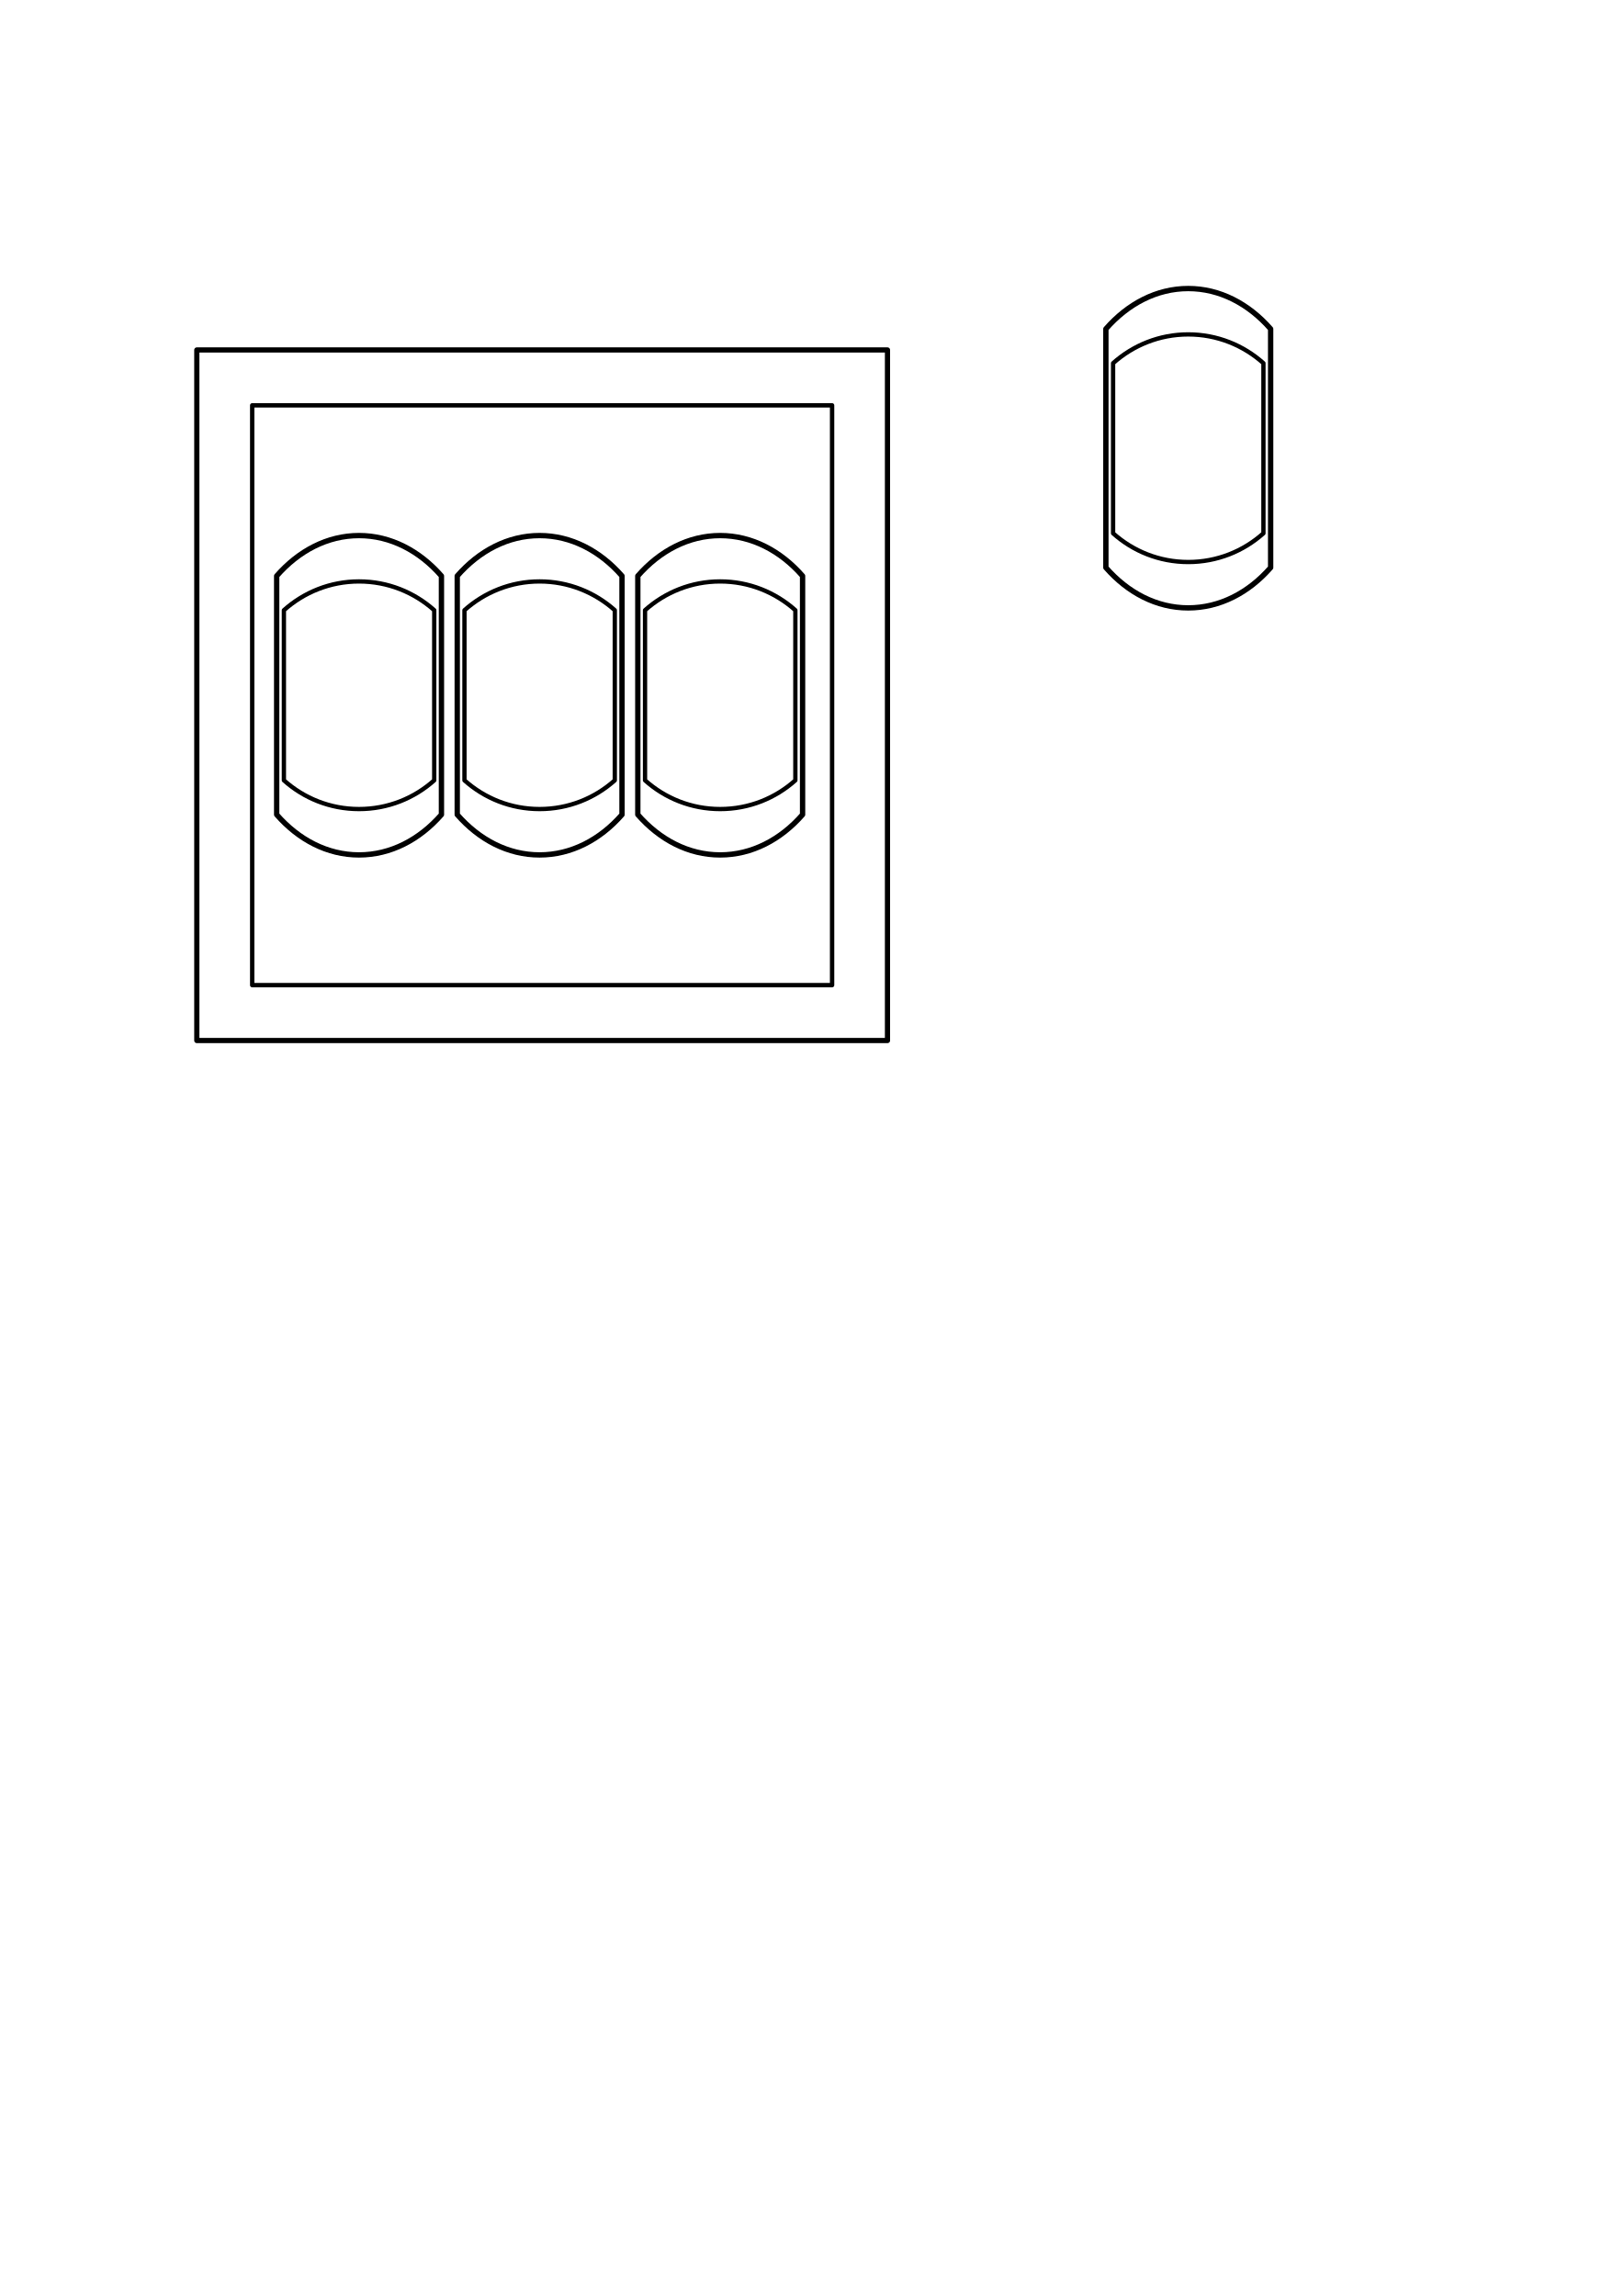
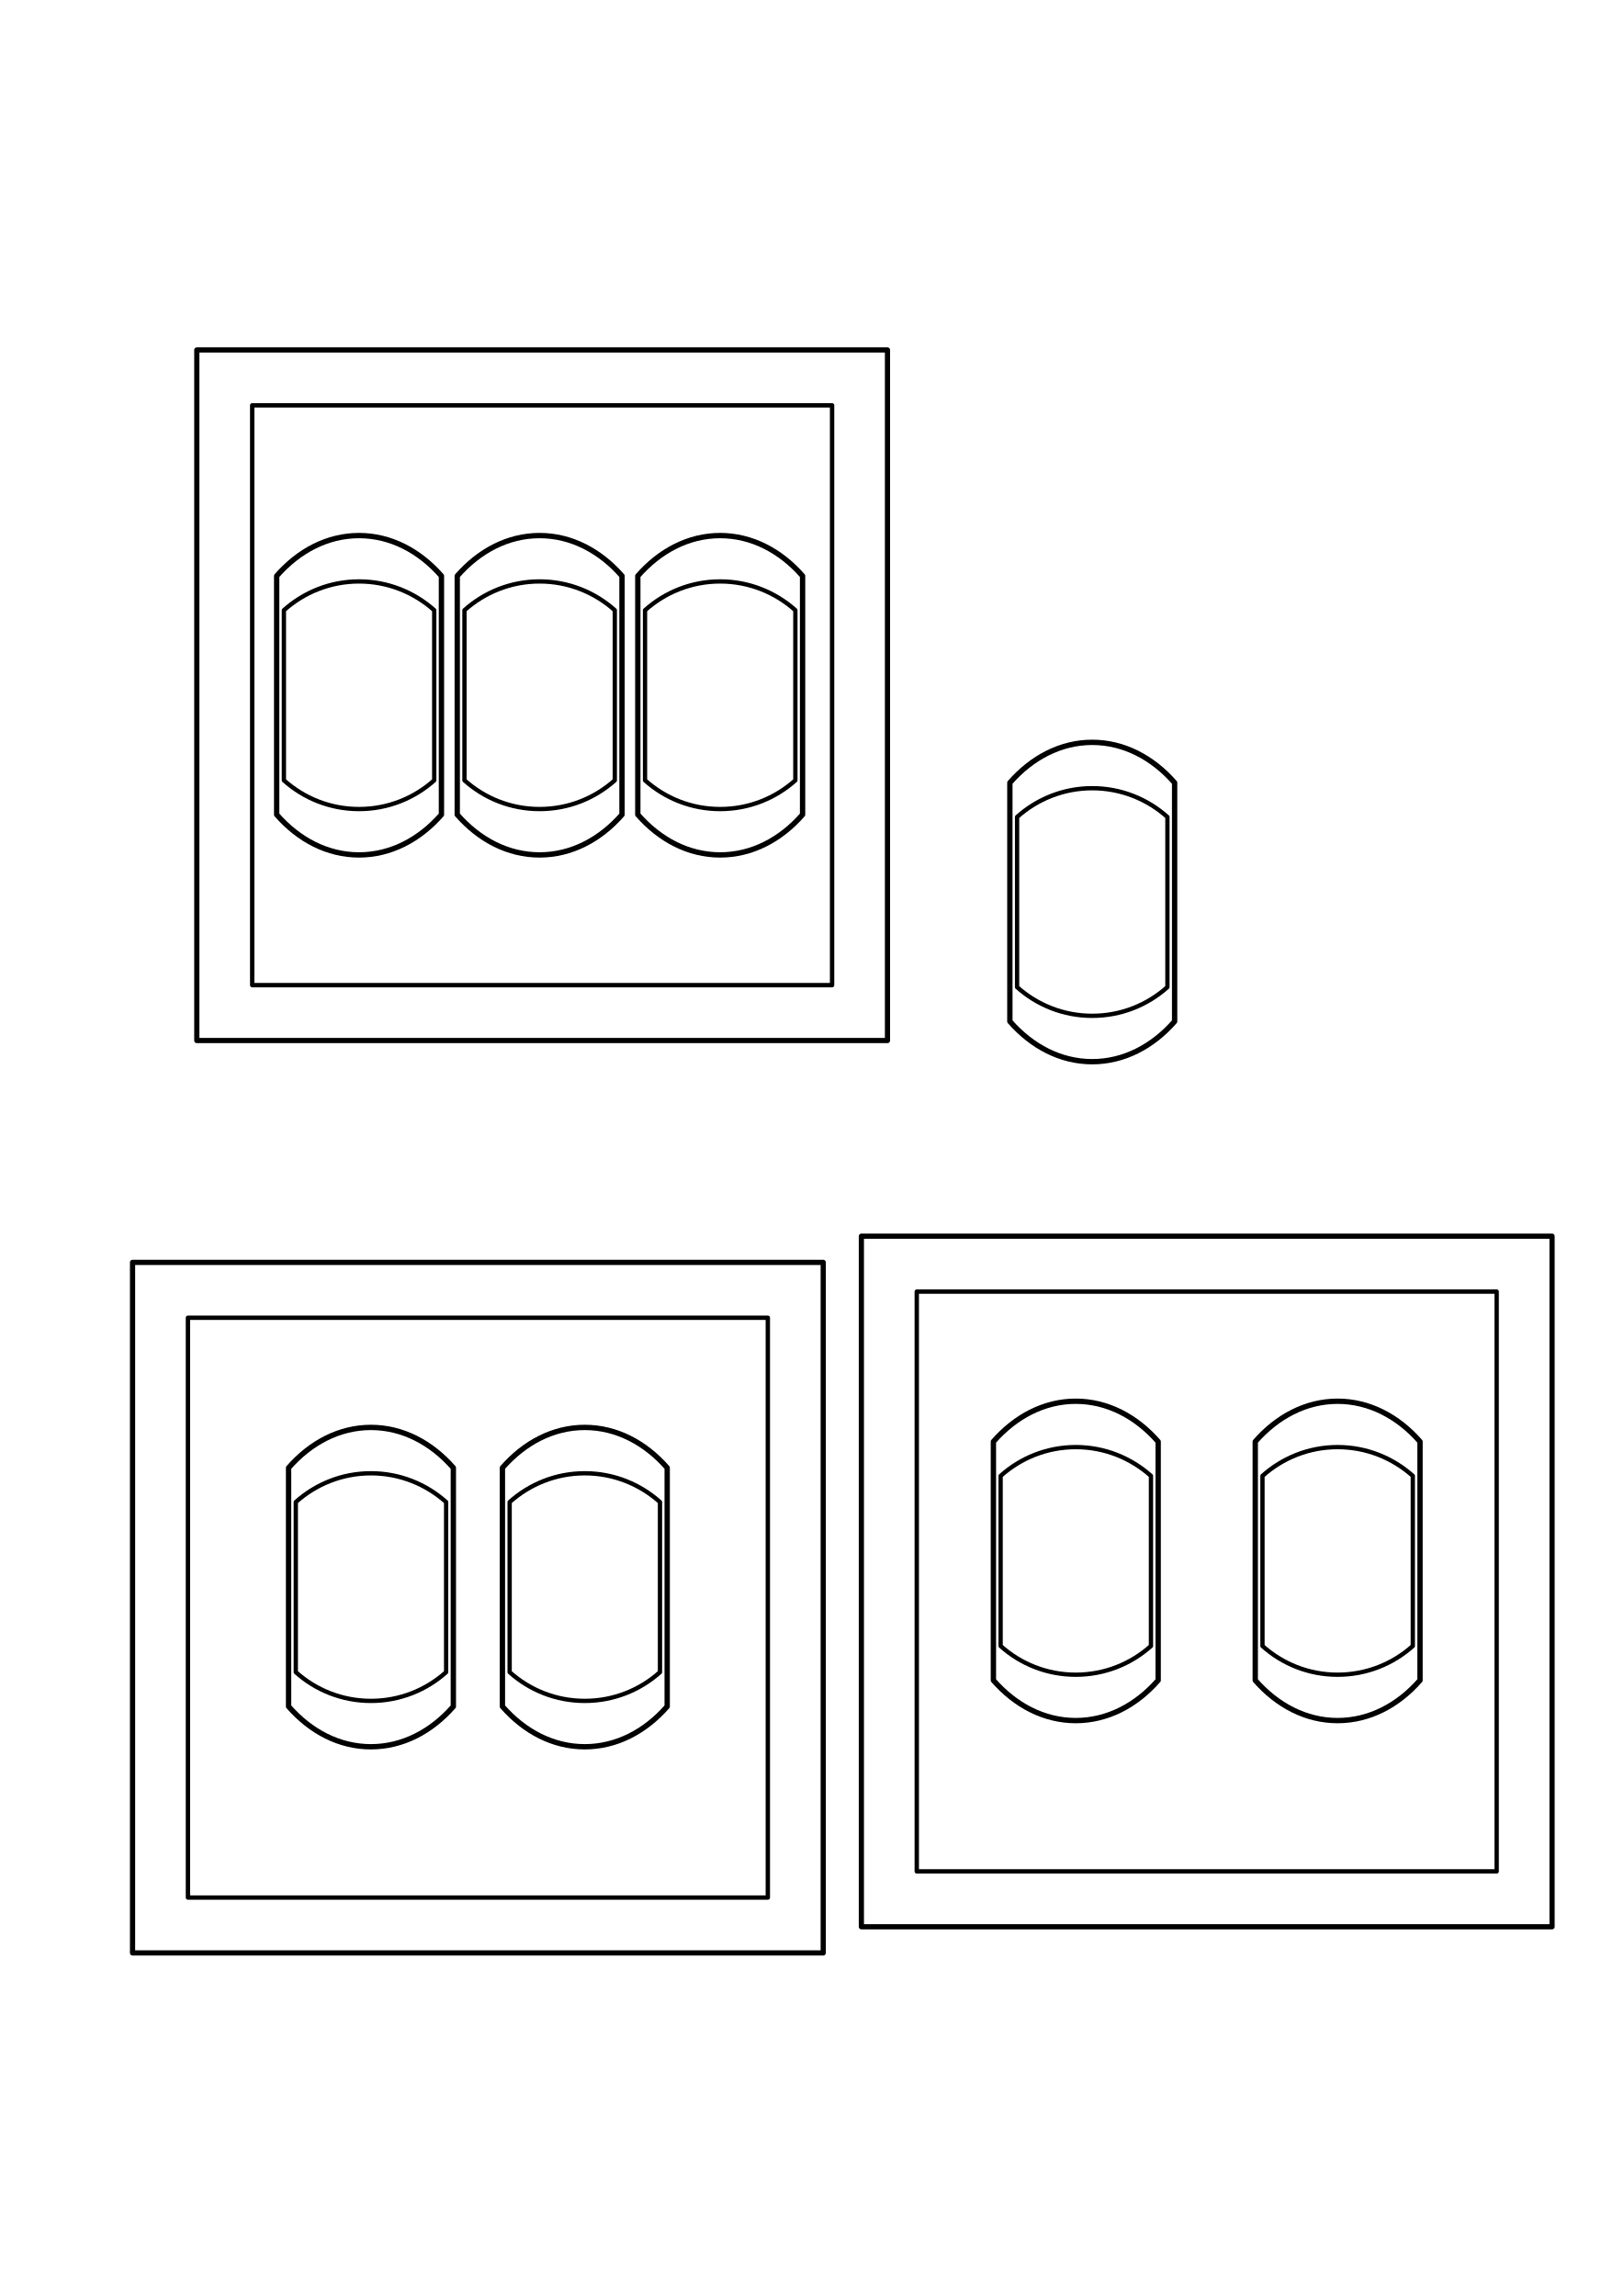
<svg xmlns="http://www.w3.org/2000/svg" id="svg2" version="1.1" width="744.094" height="1052.362">
  <defs id="defs6" />
-   <g id="g3806" style="stroke:#000000;stroke-opacity:1;opacity:1">
-     <rect y="185.787" x="115.575" height="265.748" width="265.748" id="rect3764" style="opacity:1;fill:none;stroke:#000000;stroke-width:2;stroke-linecap:round;stroke-linejoin:round;stroke-miterlimit:4;stroke-opacity:1;stroke-dasharray:none" />
-     <rect style="opacity:1;fill:none;stroke:#000000;stroke-width:2.382;stroke-linecap:round;stroke-linejoin:round;stroke-miterlimit:4;stroke-opacity:1;stroke-dasharray:none" id="rect3766" width="316.516" height="316.516" x="90.191" y="160.404" />
+   <g id="g3806" style="stroke:#000000;stroke-opacity:1">
+     <rect y="185.787" x="115.575" height="265.748" width="265.748" id="rect3764" style="fill:none;stroke:#000000;stroke-width:2;stroke-linecap:round;stroke-linejoin:round;stroke-miterlimit:4;stroke-opacity:1;stroke-dasharray:none" />
+     <rect style="fill:none;stroke:#000000;stroke-width:2.382;stroke-linecap:round;stroke-linejoin:round;stroke-miterlimit:4;stroke-opacity:1;stroke-dasharray:none" id="rect3766" width="316.516" height="316.516" x="90.191" y="160.404" />
  </g>
-   <g id="g3824" transform="translate(75.5,5)">
+   <g id="g3824" transform="translate(31.5,213)">
    <path style="fill:none;stroke:#000000;stroke-width:2.445;stroke-linecap:round;stroke-linejoin:round;stroke-miterlimit:4;stroke-opacity:1;stroke-dasharray:none" d="m 469.026,127.25 c -14.492,0 -27.697,7.013 -37.737,18.508 l 0,109.401 c 10.04,11.495 23.245,18.465 37.737,18.465 14.494,0 27.731,-6.967 37.771,-18.465 l 0,-109.401 c -10.04,-11.498 -23.277,-18.508 -37.771,-18.508 z" id="path3818" />
    <path style="fill:none;stroke:#000000;stroke-width:1.971;stroke-linecap:round;stroke-linejoin:round;stroke-miterlimit:4;stroke-opacity:1;stroke-dasharray:none" d="m 469.028,148.273 c -13.222,0 -25.272,4.999 -34.432,13.192 l 0,77.975 c 9.16,8.193 21.21,13.161 34.432,13.161 13.224,0 25.302,-4.966 34.463,-13.161 l 0,-77.975 c -9.161,-8.195 -21.238,-13.192 -34.463,-13.192 z" id="path3820" />
  </g>
  <g transform="translate(-139,118.2246)" id="g3834" style="stroke:#000000;stroke-opacity:1">
    <path id="path3836" d="m 469.026,127.25 c -14.492,0 -27.697,7.013 -37.737,18.508 l 0,109.401 c 10.04,11.495 23.245,18.465 37.737,18.465 14.494,0 27.731,-6.967 37.771,-18.465 l 0,-109.401 c -10.04,-11.498 -23.277,-18.508 -37.771,-18.508 z" style="fill:none;stroke:#000000;stroke-width:2.445;stroke-linecap:round;stroke-linejoin:round;stroke-miterlimit:4;stroke-opacity:1;stroke-dasharray:none" />
    <path id="path3838" d="m 469.028,148.273 c -13.222,0 -25.272,4.999 -34.432,13.192 l 0,77.975 c 9.16,8.193 21.21,13.161 34.432,13.161 13.224,0 25.302,-4.966 34.463,-13.161 l 0,-77.975 c -9.161,-8.195 -21.238,-13.192 -34.463,-13.192 z" style="fill:none;stroke:#000000;stroke-width:1.971;stroke-linecap:round;stroke-linejoin:round;stroke-miterlimit:4;stroke-opacity:1;stroke-dasharray:none" />
  </g>
  <g id="g3840" transform="translate(-221.75,118.2246)" style="stroke:#000000;stroke-opacity:1">
    <path style="fill:none;stroke:#000000;stroke-width:2.445;stroke-linecap:round;stroke-linejoin:round;stroke-miterlimit:4;stroke-opacity:1;stroke-dasharray:none" d="m 469.026,127.25 c -14.492,0 -27.697,7.013 -37.737,18.508 l 0,109.401 c 10.04,11.495 23.245,18.465 37.737,18.465 14.494,0 27.731,-6.967 37.771,-18.465 l 0,-109.401 c -10.04,-11.498 -23.277,-18.508 -37.771,-18.508 z" id="path3842" />
    <path style="fill:none;stroke:#000000;stroke-width:1.971;stroke-linecap:round;stroke-linejoin:round;stroke-miterlimit:4;stroke-opacity:1;stroke-dasharray:none" d="m 469.028,148.273 c -13.222,0 -25.272,4.999 -34.432,13.192 l 0,77.975 c 9.16,8.193 21.21,13.161 34.432,13.161 13.224,0 25.302,-4.966 34.463,-13.161 l 0,-77.975 c -9.161,-8.195 -21.238,-13.192 -34.463,-13.192 z" id="path3844" />
  </g>
  <g transform="translate(-304.5,118.2246)" id="g3846" style="stroke:#000000;stroke-opacity:1">
    <path id="path3848" d="m 469.026,127.25 c -14.492,0 -27.697,7.013 -37.737,18.508 l 0,109.401 c 10.04,11.495 23.245,18.465 37.737,18.465 14.494,0 27.731,-6.967 37.771,-18.465 l 0,-109.401 c -10.04,-11.498 -23.277,-18.508 -37.771,-18.508 z" style="fill:none;stroke:#000000;stroke-width:2.445;stroke-linecap:round;stroke-linejoin:round;stroke-miterlimit:4;stroke-opacity:1;stroke-dasharray:none" />
    <path id="path3850" d="m 469.028,148.273 c -13.222,0 -25.272,4.999 -34.432,13.192 l 0,77.975 c 9.16,8.193 21.21,13.161 34.432,13.161 13.224,0 25.302,-4.966 34.463,-13.161 l 0,-77.975 c -9.161,-8.195 -21.238,-13.192 -34.463,-13.192 z" style="fill:none;stroke:#000000;stroke-width:1.971;stroke-linecap:round;stroke-linejoin:round;stroke-miterlimit:4;stroke-opacity:1;stroke-dasharray:none" />
  </g>
+   <g transform="translate(304.5512,406.2008)" id="g3806-3" style="stroke:#000000;stroke-opacity:1">
+     <rect y="185.787" x="115.575" height="265.748" width="265.748" id="rect3764-6" style="fill:none;stroke:#000000;stroke-width:2;stroke-linecap:round;stroke-linejoin:round;stroke-miterlimit:4;stroke-opacity:1;stroke-dasharray:none" />
+     <rect style="fill:none;stroke:#000000;stroke-width:2.382;stroke-linecap:round;stroke-linejoin:round;stroke-miterlimit:4;stroke-opacity:1;stroke-dasharray:none" id="rect3766-1" width="316.516" height="316.516" x="90.191" y="160.404" />
+   </g>
+   <g id="g3053" transform="translate(187.457,-6)">
+     <g transform="translate(-43.5,521)" id="g3047">
+       <path id="path3049" d="m 469.026,127.25 c -14.492,0 -27.697,7.013 -37.737,18.508 l 0,109.401 c 10.04,11.495 23.245,18.465 37.737,18.465 14.494,0 27.731,-6.967 37.771,-18.465 l 0,-109.401 c -10.04,-11.498 -23.277,-18.508 -37.771,-18.508 z" style="fill:none;stroke:#000000;stroke-width:2.445;stroke-linecap:round;stroke-linejoin:round;stroke-miterlimit:4;stroke-opacity:1;stroke-dasharray:none" />
+       <path id="path3051" d="m 469.028,148.273 c -13.222,0 -25.272,4.999 -34.432,13.192 l 0,77.975 c 9.16,8.193 21.21,13.161 34.432,13.161 13.224,0 25.302,-4.966 34.463,-13.161 l 0,-77.975 c -9.161,-8.195 -21.238,-13.192 -34.463,-13.192 z" style="fill:none;stroke:#000000;stroke-width:1.971;stroke-linecap:round;stroke-linejoin:round;stroke-miterlimit:4;stroke-opacity:1;stroke-dasharray:none" />
+     </g>
+     <g id="g3041" transform="translate(-163.5,521)">
+       <path style="fill:none;stroke:#000000;stroke-width:2.445;stroke-linecap:round;stroke-linejoin:round;stroke-miterlimit:4;stroke-opacity:1;stroke-dasharray:none" d="m 469.026,127.25 c -14.492,0 -27.697,7.013 -37.737,18.508 l 0,109.401 c 10.04,11.495 23.245,18.465 37.737,18.465 14.494,0 27.731,-6.967 37.771,-18.465 l 0,-109.401 c -10.04,-11.498 -23.277,-18.508 -37.771,-18.508 z" id="path3043" />
+       <path style="fill:none;stroke:#000000;stroke-width:1.971;stroke-linecap:round;stroke-linejoin:round;stroke-miterlimit:4;stroke-opacity:1;stroke-dasharray:none" d="m 469.028,148.273 c -13.222,0 -25.272,4.999 -34.432,13.192 l 0,77.975 c 9.16,8.193 21.21,13.161 34.432,13.161 13.224,0 25.302,-4.966 34.463,-13.161 l 0,-77.975 c -9.161,-8.195 -21.238,-13.192 -34.463,-13.192 z" id="path3045" />
+     </g>
+   </g>
+   <g style="stroke:#000000;stroke-opacity:1" id="g3061" transform="translate(-29.44882,418.2008)">
+     <rect style="fill:none;stroke:#000000;stroke-width:2;stroke-linecap:round;stroke-linejoin:round;stroke-miterlimit:4;stroke-opacity:1;stroke-dasharray:none" id="rect3063" width="265.748" height="265.748" x="115.575" y="185.787" />
+     <rect y="160.404" x="90.191" height="316.516" width="316.516" id="rect3065" style="fill:none;stroke:#000000;stroke-width:2.382;stroke-linecap:round;stroke-linejoin:round;stroke-miterlimit:4;stroke-opacity:1;stroke-dasharray:none" />
+   </g>
+   <g id="g3087" transform="translate(11,0)">
+     <g id="g3069" transform="translate(-212.043,527)">
+       <path style="fill:none;stroke:#000000;stroke-width:2.445;stroke-linecap:round;stroke-linejoin:round;stroke-miterlimit:4;stroke-opacity:1;stroke-dasharray:none" d="m 469.026,127.25 c -14.492,0 -27.697,7.013 -37.737,18.508 l 0,109.401 c 10.04,11.495 23.245,18.465 37.737,18.465 14.494,0 27.731,-6.967 37.771,-18.465 l 0,-109.401 c -10.04,-11.498 -23.277,-18.508 -37.771,-18.508 z" id="path3071" />
+       <path style="fill:none;stroke:#000000;stroke-width:1.971;stroke-linecap:round;stroke-linejoin:round;stroke-miterlimit:4;stroke-opacity:1;stroke-dasharray:none" d="m 469.028,148.273 c -13.222,0 -25.272,4.999 -34.432,13.192 l 0,77.975 c 9.16,8.193 21.21,13.161 34.432,13.161 13.224,0 25.302,-4.966 34.463,-13.161 l 0,-77.975 c -9.161,-8.195 -21.238,-13.192 -34.463,-13.192 z" id="path3073" />
+     </g>
+     <g transform="translate(-310.043,527)" id="g3075">
+       <path id="path3077" d="m 469.026,127.25 c -14.492,0 -27.697,7.013 -37.737,18.508 l 0,109.401 c 10.04,11.495 23.245,18.465 37.737,18.465 14.494,0 27.731,-6.967 37.771,-18.465 l 0,-109.401 c -10.04,-11.498 -23.277,-18.508 -37.771,-18.508 z" style="fill:none;stroke:#000000;stroke-width:2.445;stroke-linecap:round;stroke-linejoin:round;stroke-miterlimit:4;stroke-opacity:1;stroke-dasharray:none" />
+       <path id="path3079" d="m 469.028,148.273 c -13.222,0 -25.272,4.999 -34.432,13.192 l 0,77.975 c 9.16,8.193 21.21,13.161 34.432,13.161 13.224,0 25.302,-4.966 34.463,-13.161 l 0,-77.975 c -9.161,-8.195 -21.238,-13.192 -34.463,-13.192 z" style="fill:none;stroke:#000000;stroke-width:1.971;stroke-linecap:round;stroke-linejoin:round;stroke-miterlimit:4;stroke-opacity:1;stroke-dasharray:none" />
+     </g>
+   </g>
</svg>
